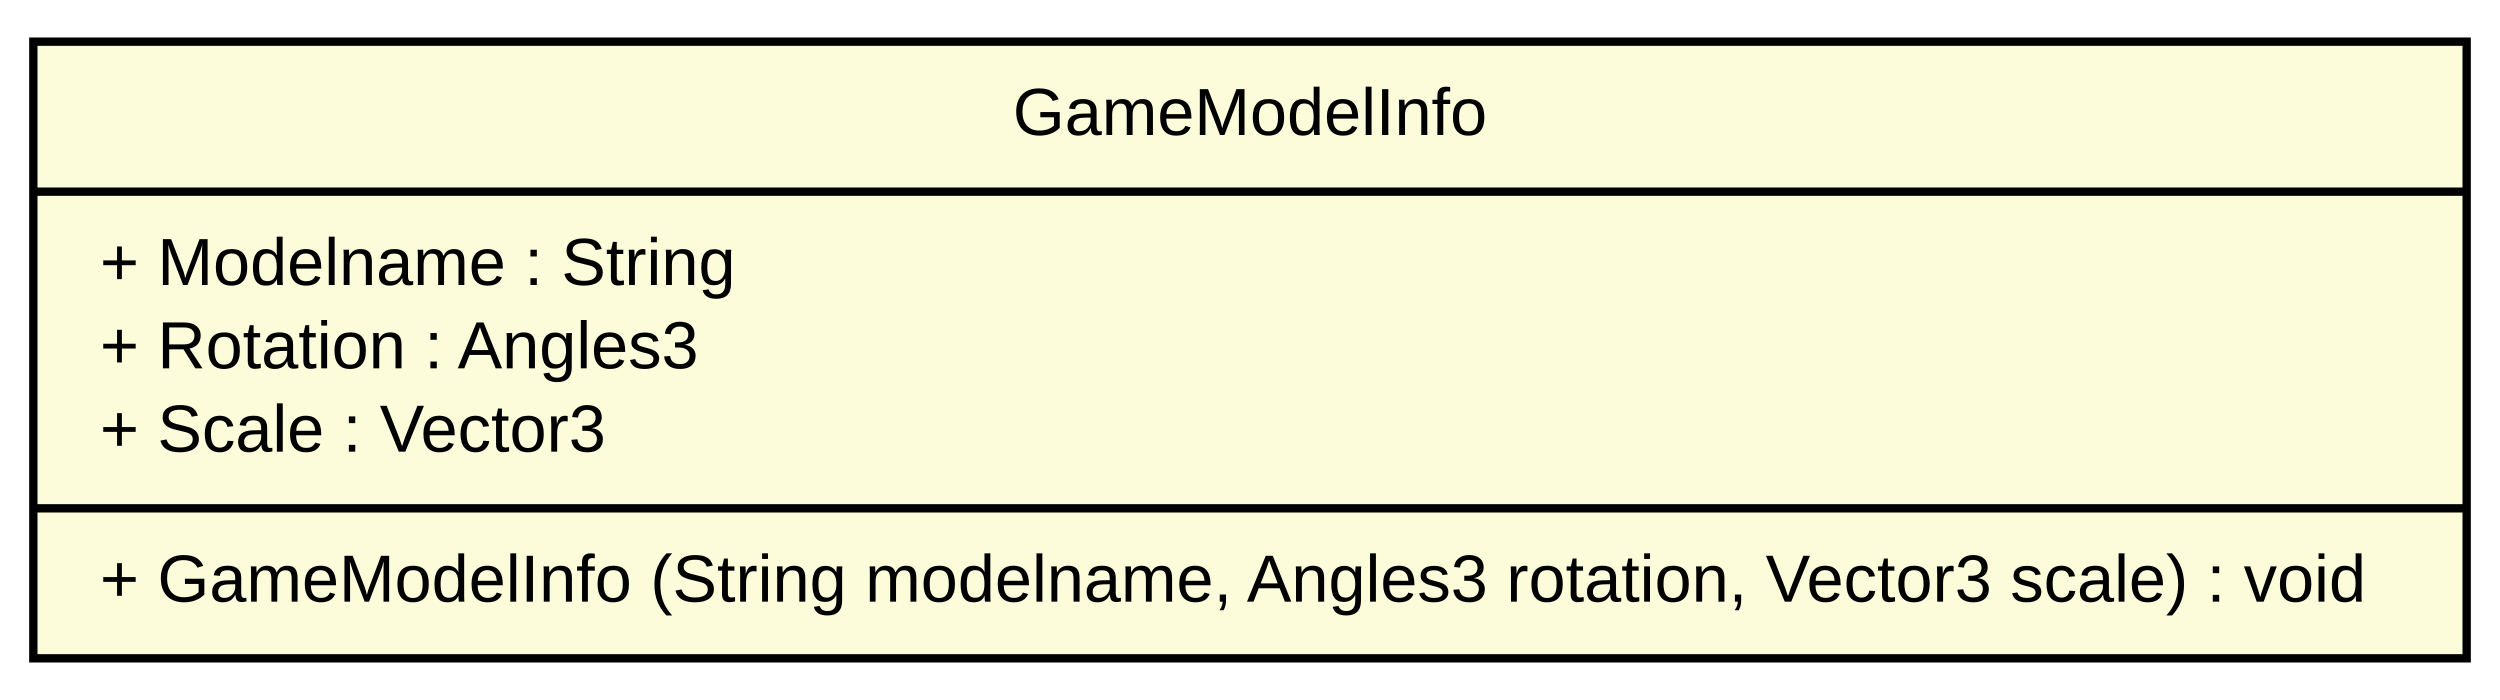
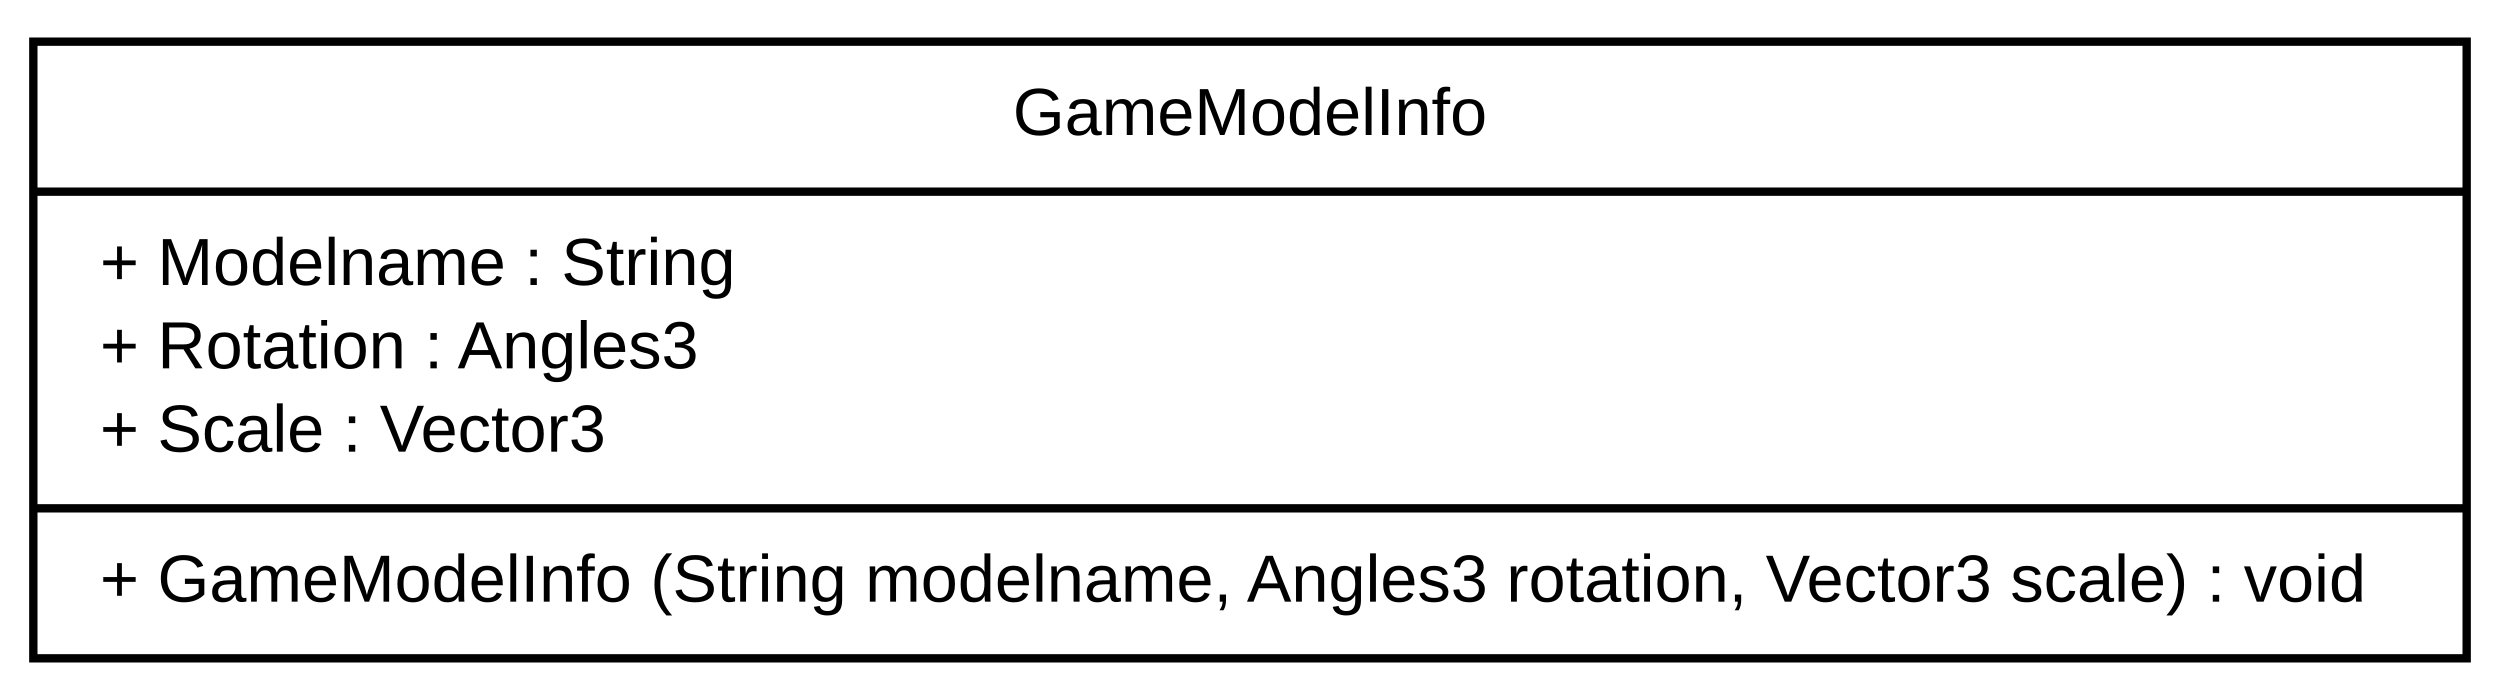
<svg xmlns="http://www.w3.org/2000/svg" width="300pt" height="84pt" viewBox="0.00 0.00 300.00 84.00">
  <g id="graph1" class="graph" transform="scale(1 1) rotate(0) translate(4 80)">
    <polygon fill="white" stroke="white" points="-4,5 -4,-80 297,-80 297,5 -4,5" />
    <g id="node1" class="node">
-       <polygon fill="#fcfcda" stroke="black" points="0,-1 0,-75 292,-75 292,-1 0,-1" />
+       <polygon fill="#ffffff" stroke="black" points="0,-1 0,-75 292,-75 292,-1 0,-1" />
      <text text-anchor="middle" x="146" y="-63.8" font-family="Arial" font-size="8.00">GameModelInfo</text>
      <polyline fill="none" stroke="black" points="0,-57 292,-57 " />
      <text text-anchor="start" x="8" y="-45.8" font-family="Arial" font-size="8.00">+ Modelname : String</text>
      <text text-anchor="start" x="8" y="-35.8" font-family="Arial" font-size="8.00">+ Rotation : Angles3</text>
      <text text-anchor="start" x="8" y="-25.8" font-family="Arial" font-size="8.00">+ Scale : Vector3</text>
      <polyline fill="none" stroke="black" points="0,-19 292,-19 " />
      <text text-anchor="start" x="8" y="-7.8" font-family="Arial" font-size="8.00">+ GameModelInfo (String modelname, Angles3 rotation, Vector3 scale) : void</text>
    </g>
  </g>
</svg>
